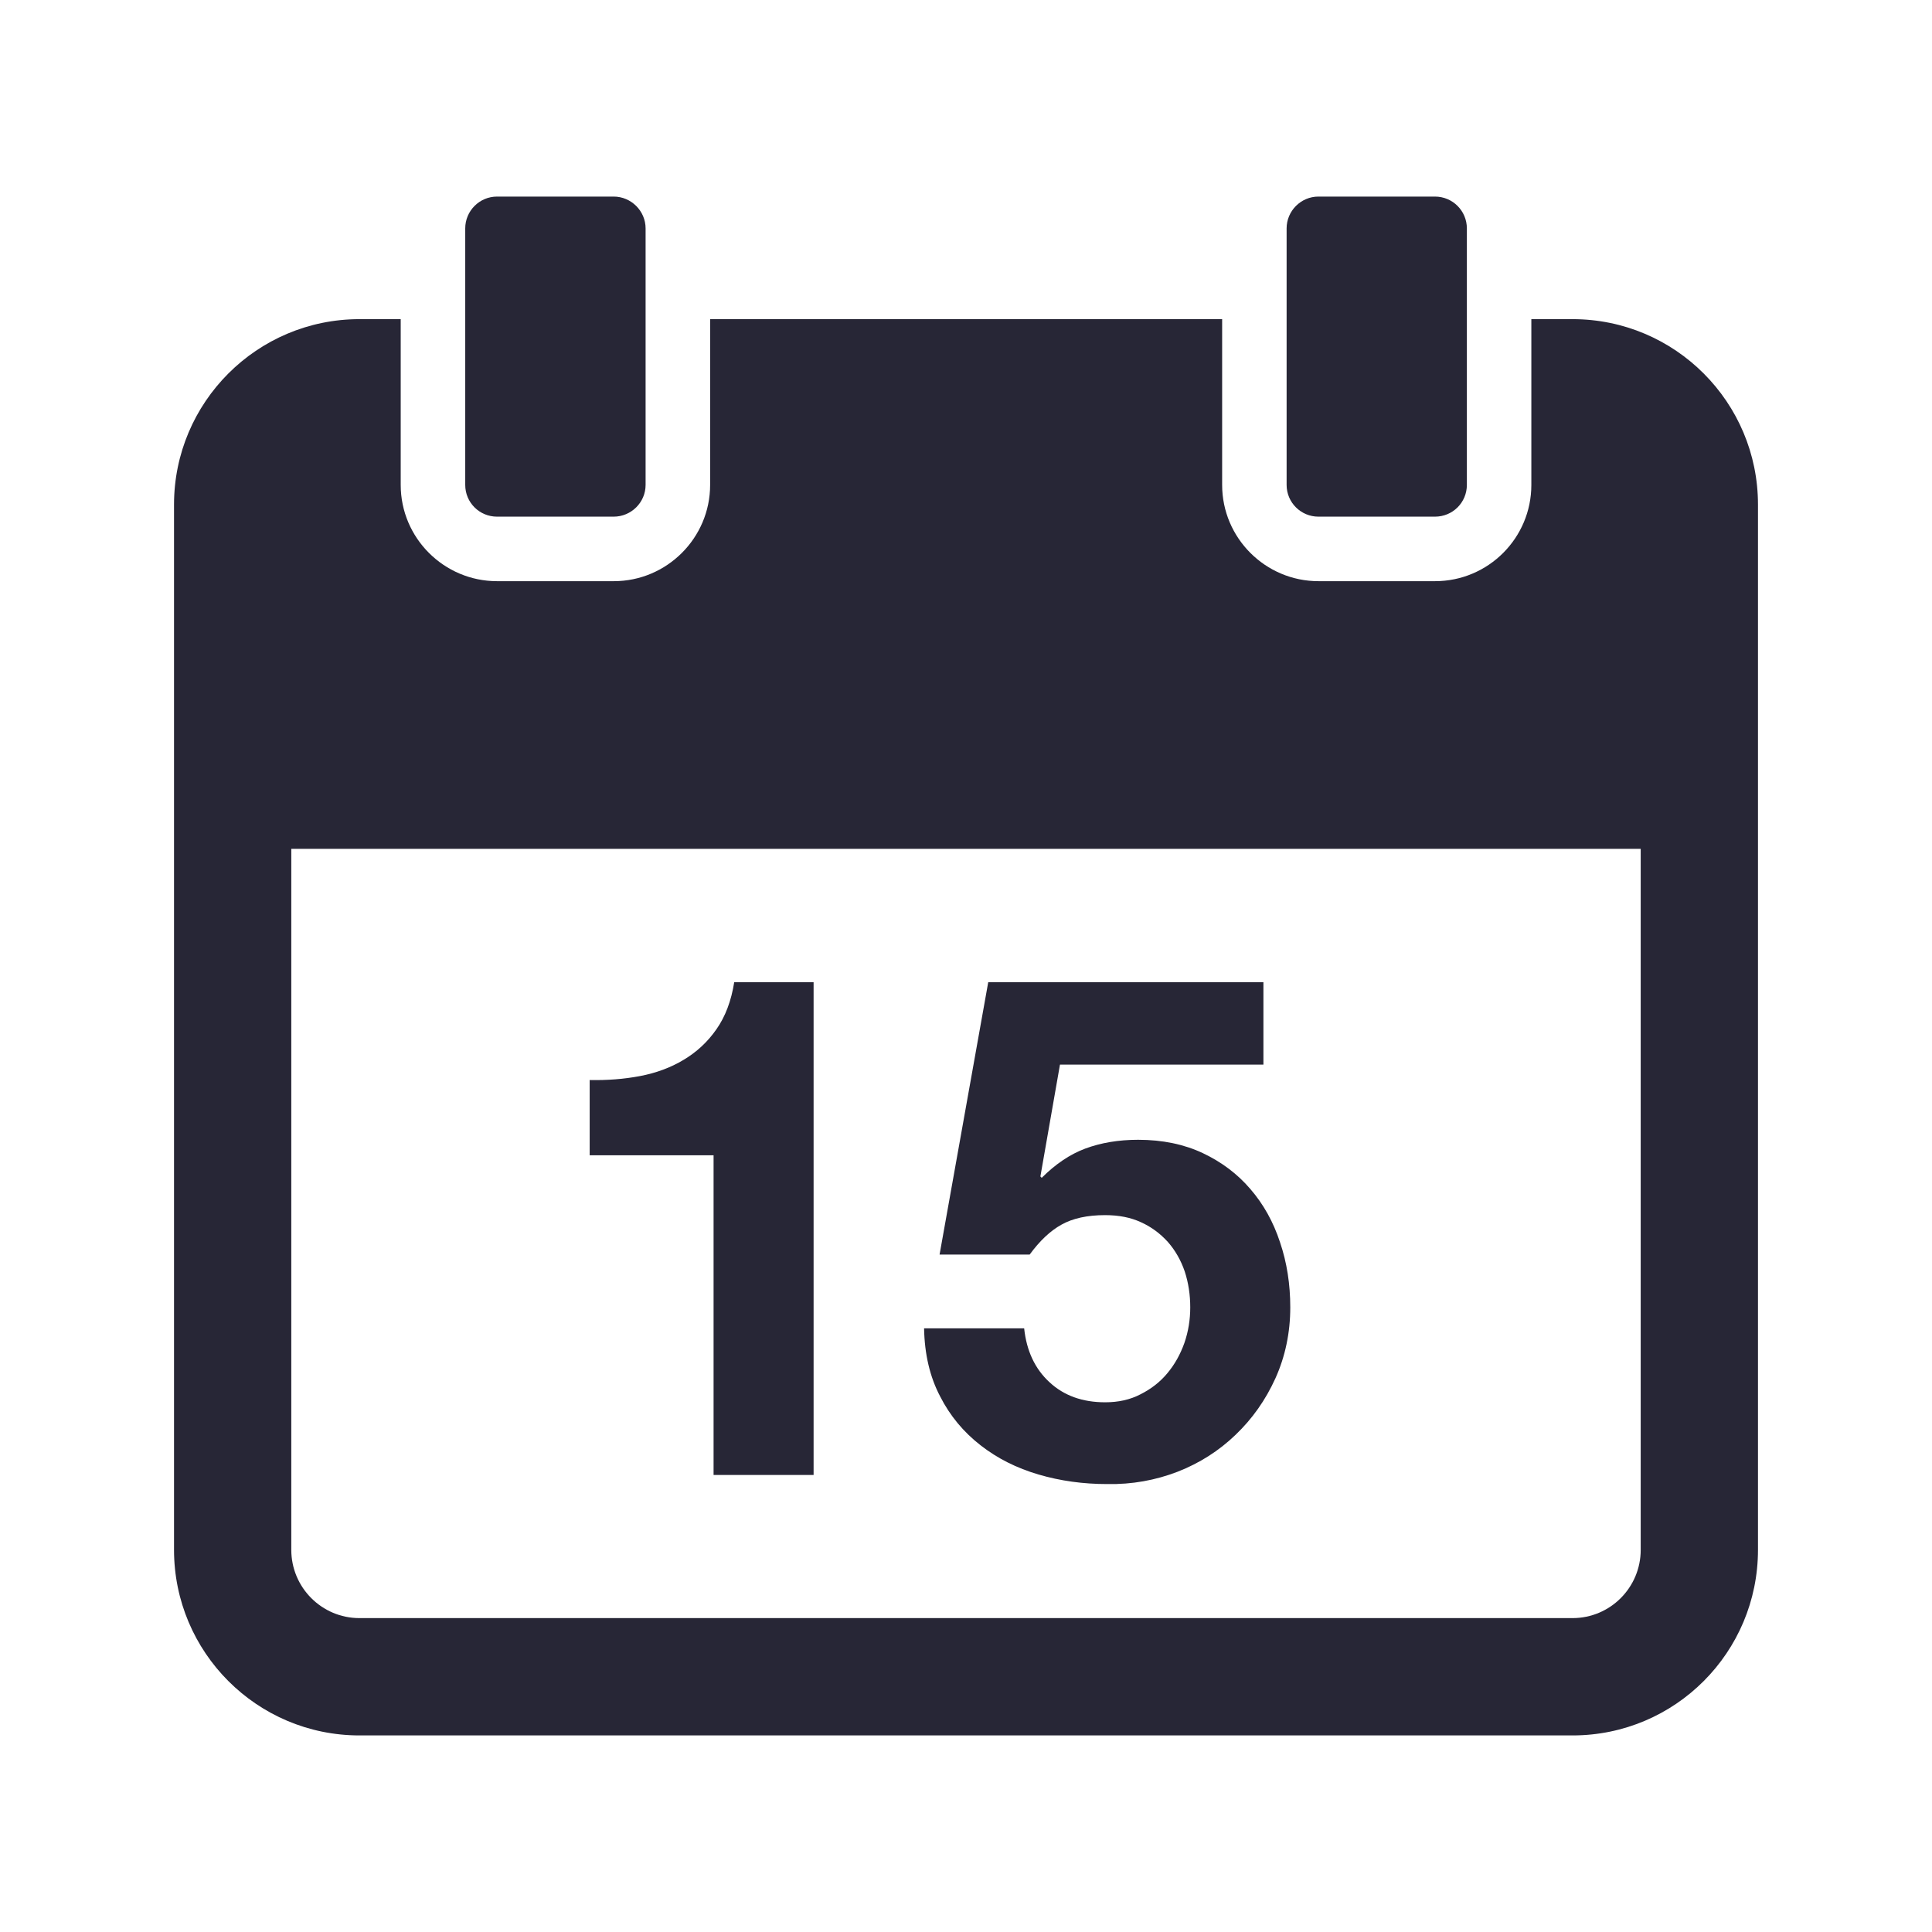
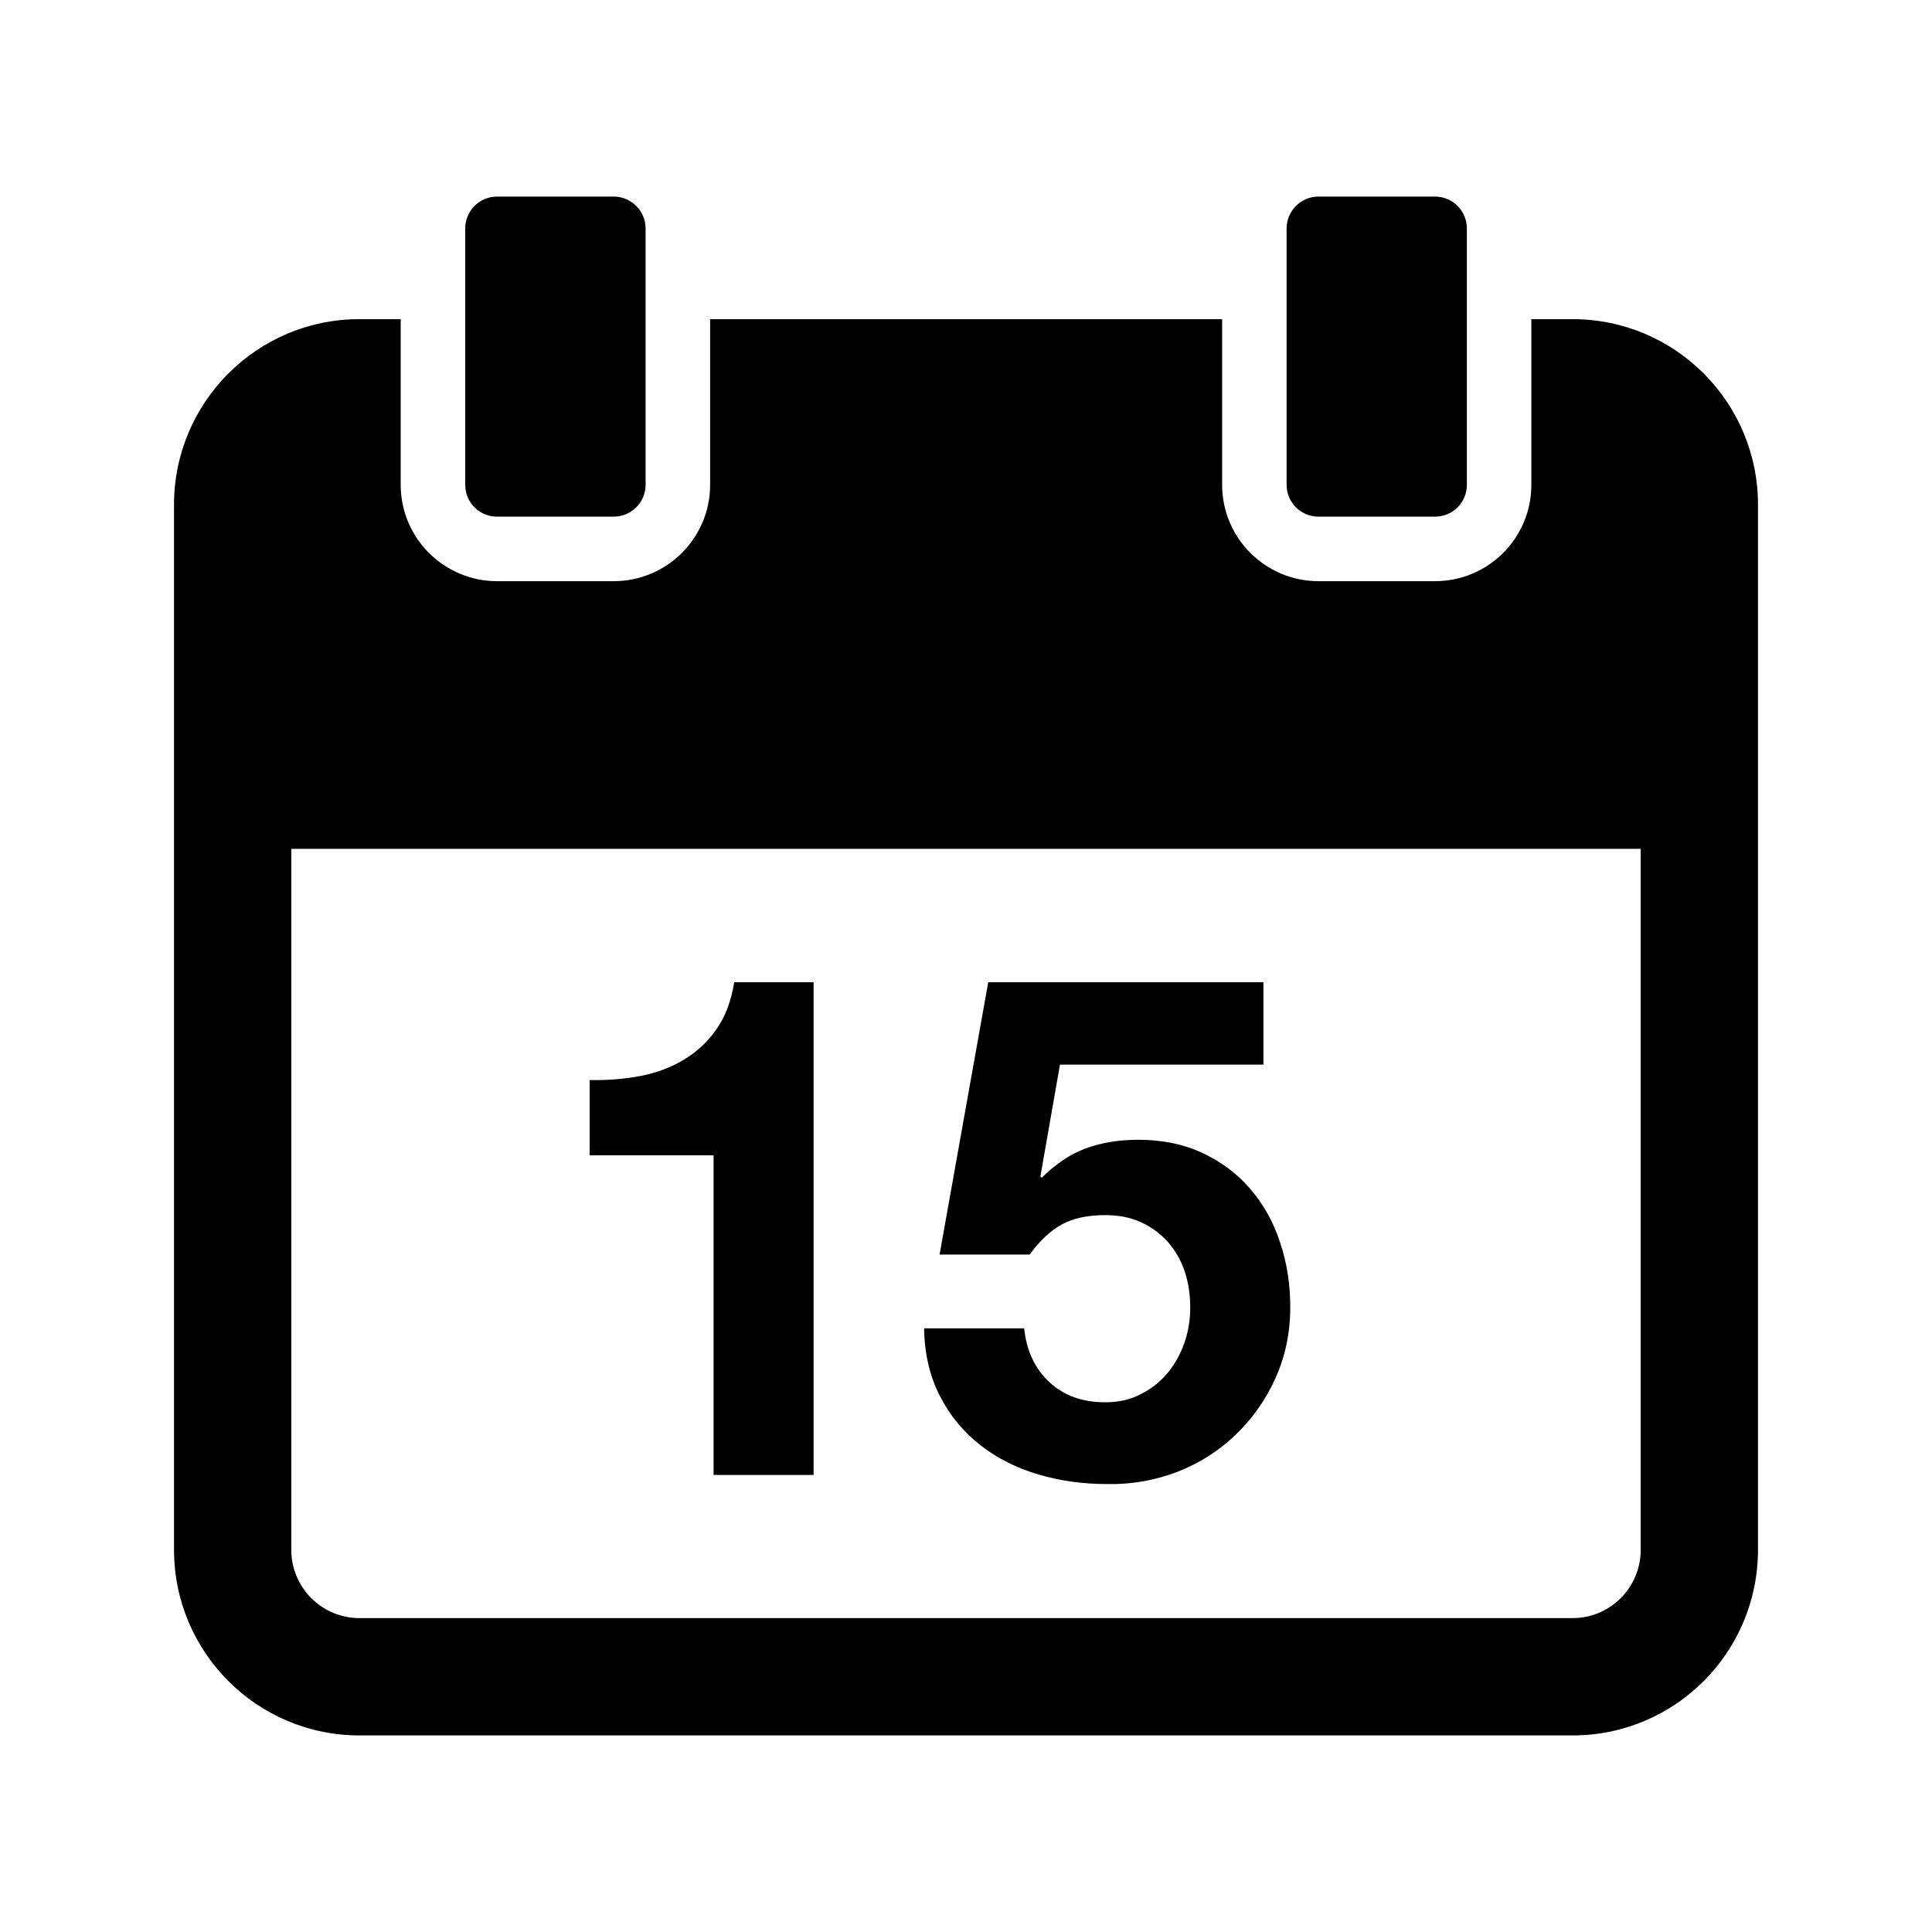
- <svg xmlns="http://www.w3.org/2000/svg" t="1687574069777" class="icon" viewBox="0 0 1024 1024" version="1.1" p-id="3608" width="200" height="200">
-   <path d="M378.237 781.775l52.988 0 0-261.169-42.075 0c-1.575 9.872-4.697 18.197-9.422 24.919-4.697 6.75-10.491 12.094-17.381 16.2-6.806 4.106-14.541 6.975-23.091 8.606-8.578 1.631-17.522 2.306-26.719 2.109l0 39.881 65.672 0 0 169.453zM618.734 727.831c-3.853 4.641-8.55 8.297-14.175 11.137-5.569 2.925-11.841 4.275-18.816 4.275-11.925 0-21.797-3.488-29.447-10.603-7.734-7.088-12.206-16.65-13.472-28.603l-53.044 0c0.253 13.697 3.066 25.734 8.494 36.056 5.231 10.322 12.459 18.956 21.431 25.931 8.972 7.003 19.209 12.122 30.741 15.497 11.587 3.403 23.709 5.062 36.394 5.062 13.162 0.253 25.594-2.025 37.294-6.525 11.728-4.584 21.938-11.109 30.741-19.575 8.887-8.494 15.919-18.45 21.178-30.066 5.147-11.475 7.819-24.047 7.819-37.491 0-12.178-1.772-23.709-5.428-34.481-3.572-10.913-8.831-20.278-15.778-28.294-6.75-7.903-15.159-14.231-25.116-18.956-9.9-4.669-21.347-7.088-34.341-7.088-10.378 0-19.744 1.603-28.013 4.669-8.184 3.066-15.834 8.269-23.063 15.497l-0.703-0.731 10.378-59.288 107.831 0 0-43.65-145.856 0-25.791 144.338 47.756 0c5.288-7.228 10.884-12.544 16.875-15.863 5.962-3.347 13.669-5.034 23.119-5.034 7.256 0 13.556 1.237 19.013 3.769 5.484 2.475 10.153 5.963 14.231 10.434 3.909 4.444 6.919 9.731 8.944 15.638 1.969 6.047 2.925 12.375 2.925 19.069 0 6.412-0.984 12.713-3.122 18.9-2.166 6.019-5.091 11.306-9 15.975zM263.459 273.838l61.791 0c9.281 0 16.931-7.509 16.931-16.847l0-135.928c0-9.253-7.65-16.875-16.931-16.875l-61.791 0c-9.366 0-16.875 7.622-16.875 16.875l0 135.956c0 9.309 7.509 16.819 16.875 16.819zM698.806 273.838l61.734 0c9.45 0 16.931-7.509 16.931-16.847l0-135.928c0-9.253-7.481-16.875-16.931-16.875l-61.734 0c-9.309 0-16.875 7.622-16.875 16.875l0 135.956c0 9.309 7.566 16.819 16.875 16.819zM833.497 169.156l-21.853 0 0 87.862c0 28.125-22.809 51.019-51.075 51.019l-61.734 0c-28.153 0-51.075-22.894-51.075-51.019l0-87.863-271.378 0 0 87.863c0 28.125-22.95 51.019-51.075 51.019l-61.847 0c-28.153 0-51.075-22.894-51.075-51.019l0-87.863-21.881 0c-54.225 0-98.269 44.044-98.269 98.297l0 553.978c0 54.337 44.044 98.381 98.269 98.381l642.994 0c54.337 0 98.269-44.044 98.269-98.381l0-553.978c0-54.253-43.959-98.297-98.269-98.297zM869.609 821.431c0 19.997-16.172 36.197-36.113 36.197l-642.994 0c-19.913 0-36.113-16.2-36.113-36.197l0-371.531 715.219 0 0 371.531z" fill="#272636" p-id="3609" />
+ <svg xmlns="http://www.w3.org/2000/svg" t="1651076132123" class="icon" viewBox="0 0 1024 1024" version="1.1" p-id="3601" width="200" height="200">
+   <defs>
+     <style type="text/css">@font-face { font-family: feedback-iconfont; src: url("//at.alicdn.com/t/font_1031158_u69w8yhxdu.woff2?t=1630033759944") format("woff2"), url("//at.alicdn.com/t/font_1031158_u69w8yhxdu.woff?t=1630033759944") format("woff"), url("//at.alicdn.com/t/font_1031158_u69w8yhxdu.ttf?t=1630033759944") format("truetype"); }
+ </style>
+   </defs>
+   <path d="M378.237 781.775l52.988 0 0-261.169-42.075 0c-1.575 9.872-4.697 18.197-9.422 24.919-4.697 6.75-10.491 12.094-17.381 16.2-6.806 4.106-14.541 6.975-23.091 8.606-8.578 1.631-17.522 2.306-26.719 2.109l0 39.881 65.672 0 0 169.453zM618.734 727.831c-3.853 4.641-8.55 8.297-14.175 11.137-5.569 2.925-11.841 4.275-18.816 4.275-11.925 0-21.797-3.488-29.447-10.603-7.734-7.088-12.206-16.65-13.472-28.603l-53.044 0c0.253 13.697 3.066 25.734 8.494 36.056 5.231 10.322 12.459 18.956 21.431 25.931 8.972 7.003 19.209 12.122 30.741 15.497 11.587 3.403 23.709 5.062 36.394 5.062 13.162 0.253 25.594-2.025 37.294-6.525 11.728-4.584 21.938-11.109 30.741-19.575 8.887-8.494 15.919-18.45 21.178-30.066 5.147-11.475 7.819-24.047 7.819-37.491 0-12.178-1.772-23.709-5.428-34.481-3.572-10.913-8.831-20.278-15.778-28.294-6.75-7.903-15.159-14.231-25.116-18.956-9.9-4.669-21.347-7.088-34.341-7.088-10.378 0-19.744 1.603-28.013 4.669-8.184 3.066-15.834 8.269-23.063 15.497l-0.703-0.731 10.378-59.288 107.831 0 0-43.65-145.856 0-25.791 144.338 47.756 0c5.288-7.228 10.884-12.544 16.875-15.863 5.962-3.347 13.669-5.034 23.119-5.034 7.256 0 13.556 1.237 19.013 3.769 5.484 2.475 10.153 5.963 14.231 10.434 3.909 4.444 6.919 9.731 8.944 15.638 1.969 6.047 2.925 12.375 2.925 19.069 0 6.412-0.984 12.713-3.122 18.9-2.166 6.019-5.091 11.306-9 15.975zM263.459 273.838l61.791 0c9.281 0 16.931-7.509 16.931-16.847l0-135.928c0-9.253-7.65-16.875-16.931-16.875l-61.791 0c-9.366 0-16.875 7.622-16.875 16.875l0 135.956c0 9.309 7.509 16.819 16.875 16.819zM698.806 273.838l61.734 0c9.45 0 16.931-7.509 16.931-16.847l0-135.928c0-9.253-7.481-16.875-16.931-16.875l-61.734 0c-9.309 0-16.875 7.622-16.875 16.875l0 135.956c0 9.309 7.566 16.819 16.875 16.819zM833.497 169.156l-21.853 0 0 87.862c0 28.125-22.809 51.019-51.075 51.019l-61.734 0c-28.153 0-51.075-22.894-51.075-51.019l0-87.863-271.378 0 0 87.863c0 28.125-22.95 51.019-51.075 51.019l-61.847 0c-28.153 0-51.075-22.894-51.075-51.019l0-87.863-21.881 0c-54.225 0-98.269 44.044-98.269 98.297l0 553.978c0 54.337 44.044 98.381 98.269 98.381l642.994 0c54.337 0 98.269-44.044 98.269-98.381l0-553.978c0-54.253-43.959-98.297-98.269-98.297zM869.609 821.431c0 19.997-16.172 36.197-36.113 36.197l-642.994 0c-19.913 0-36.113-16.2-36.113-36.197l0-371.531 715.219 0 0 371.531z" p-id="3602" />
</svg>
